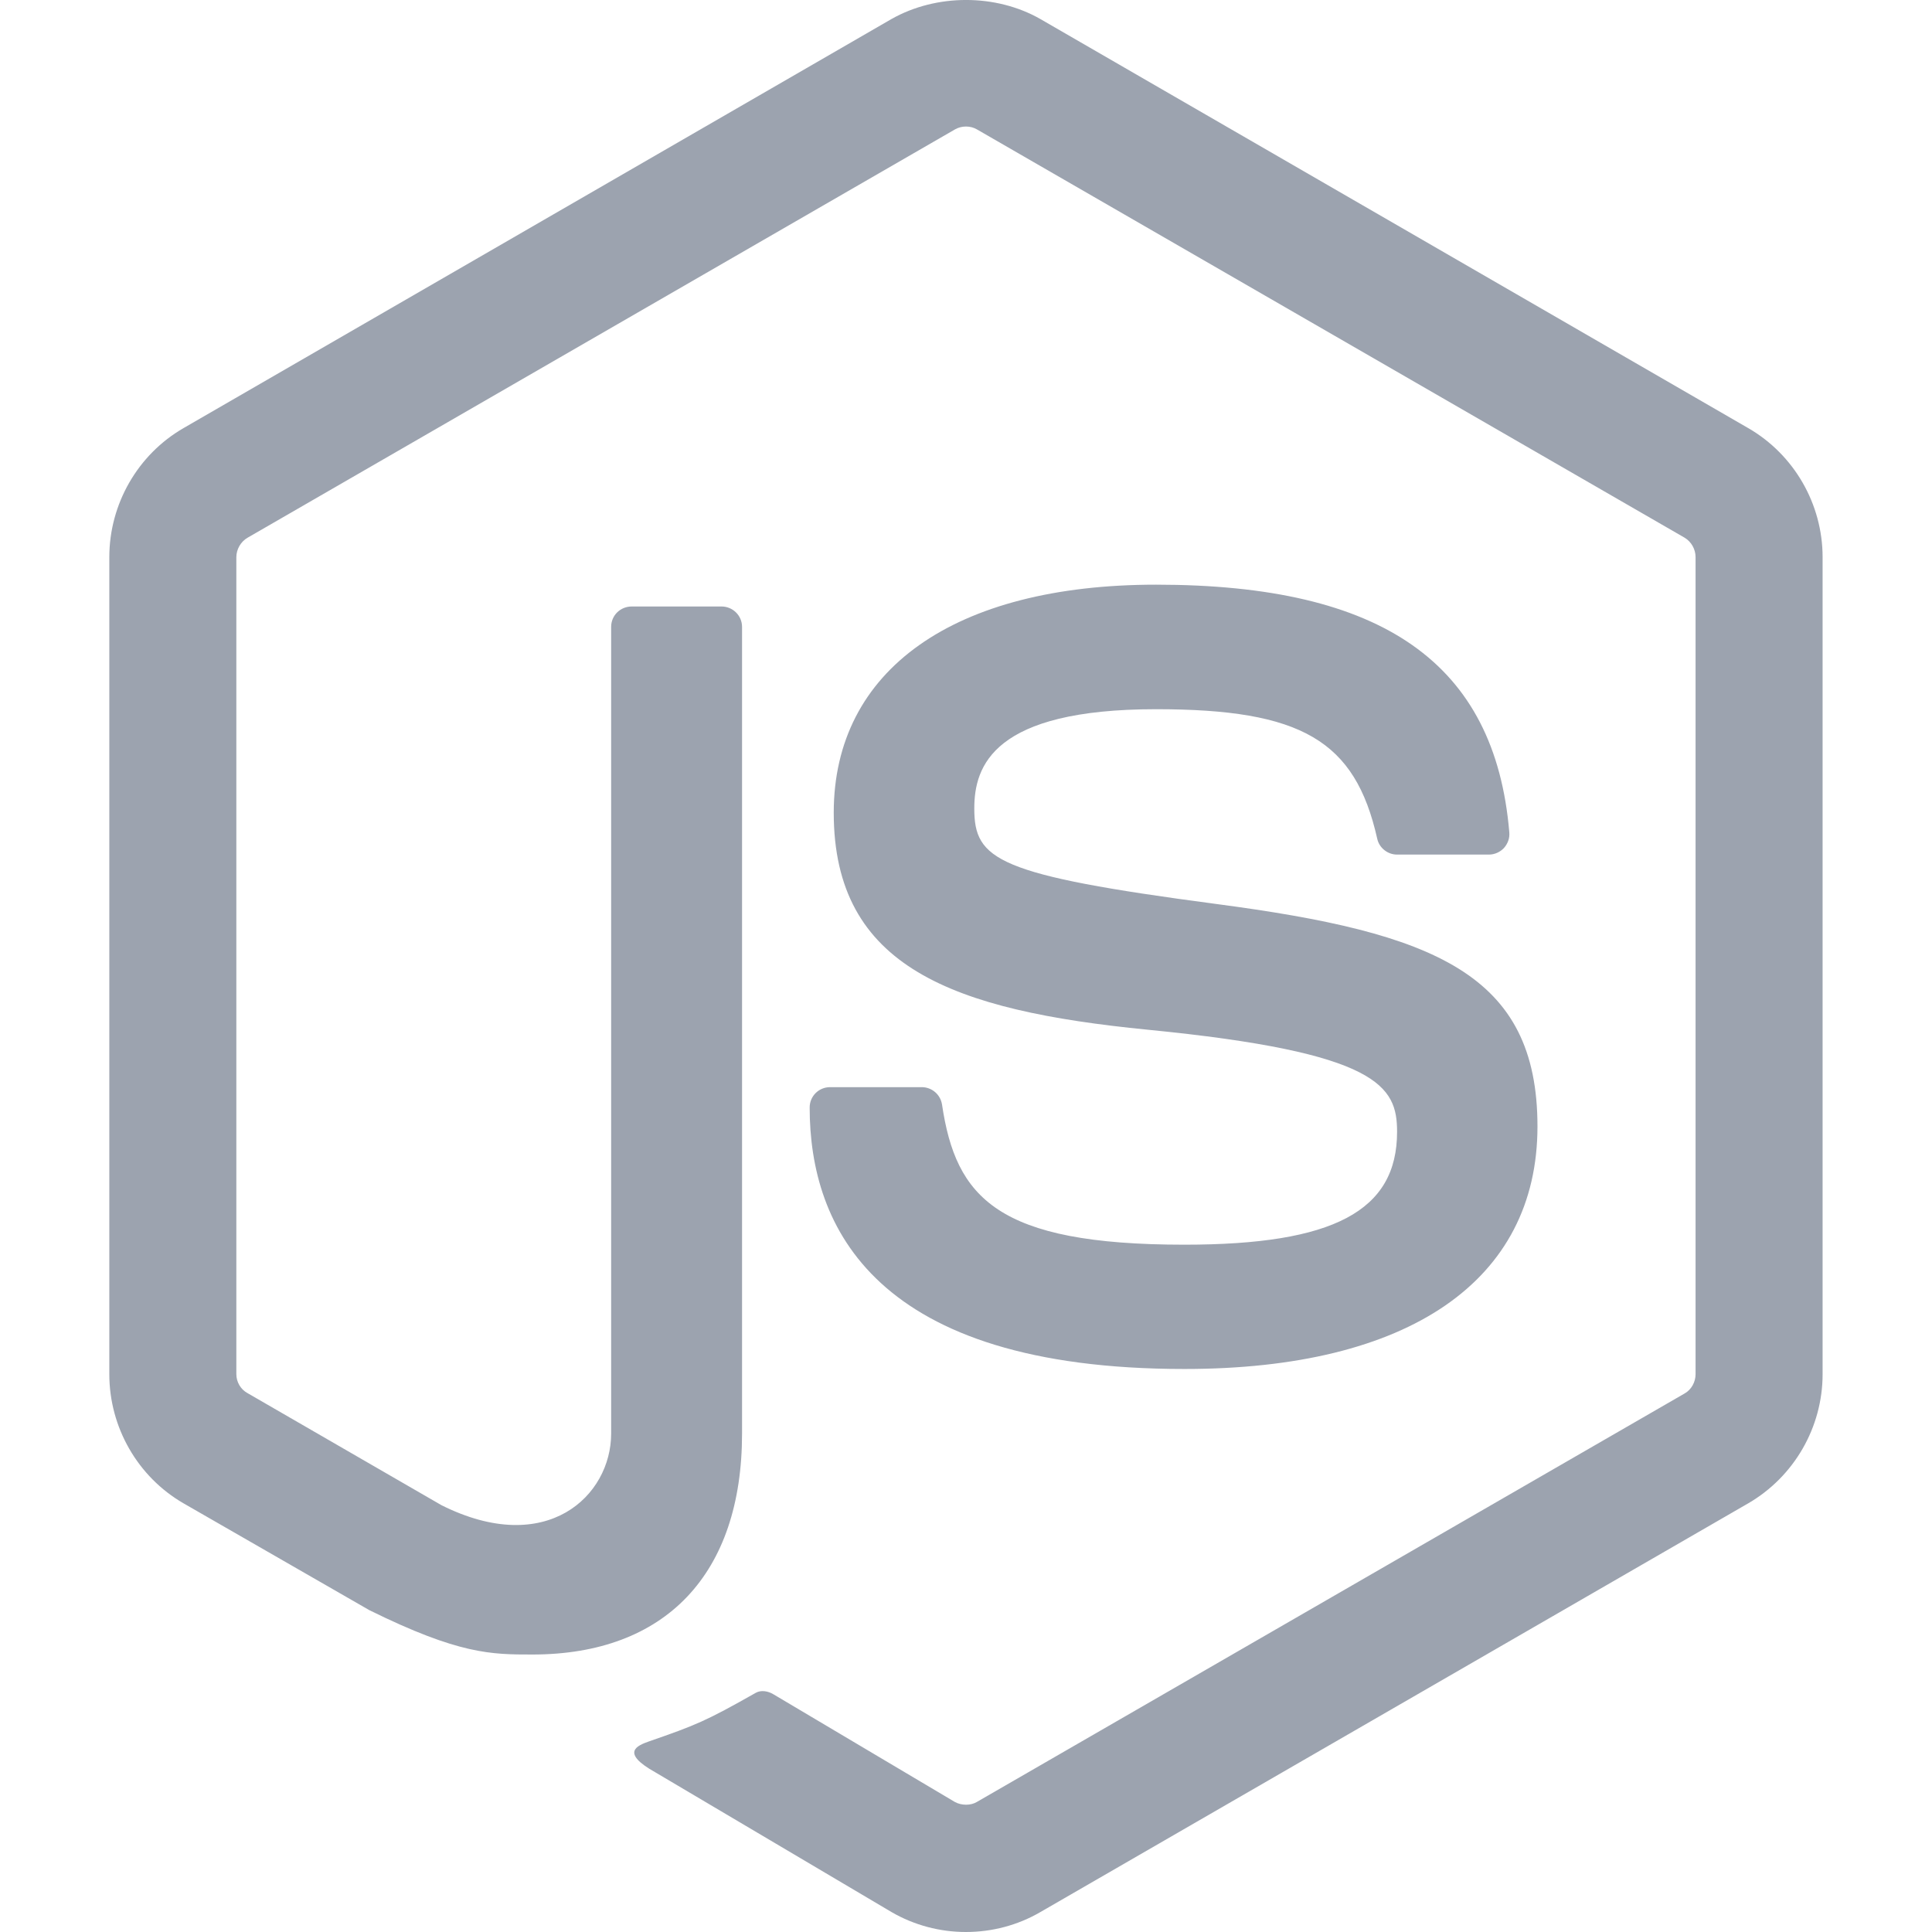
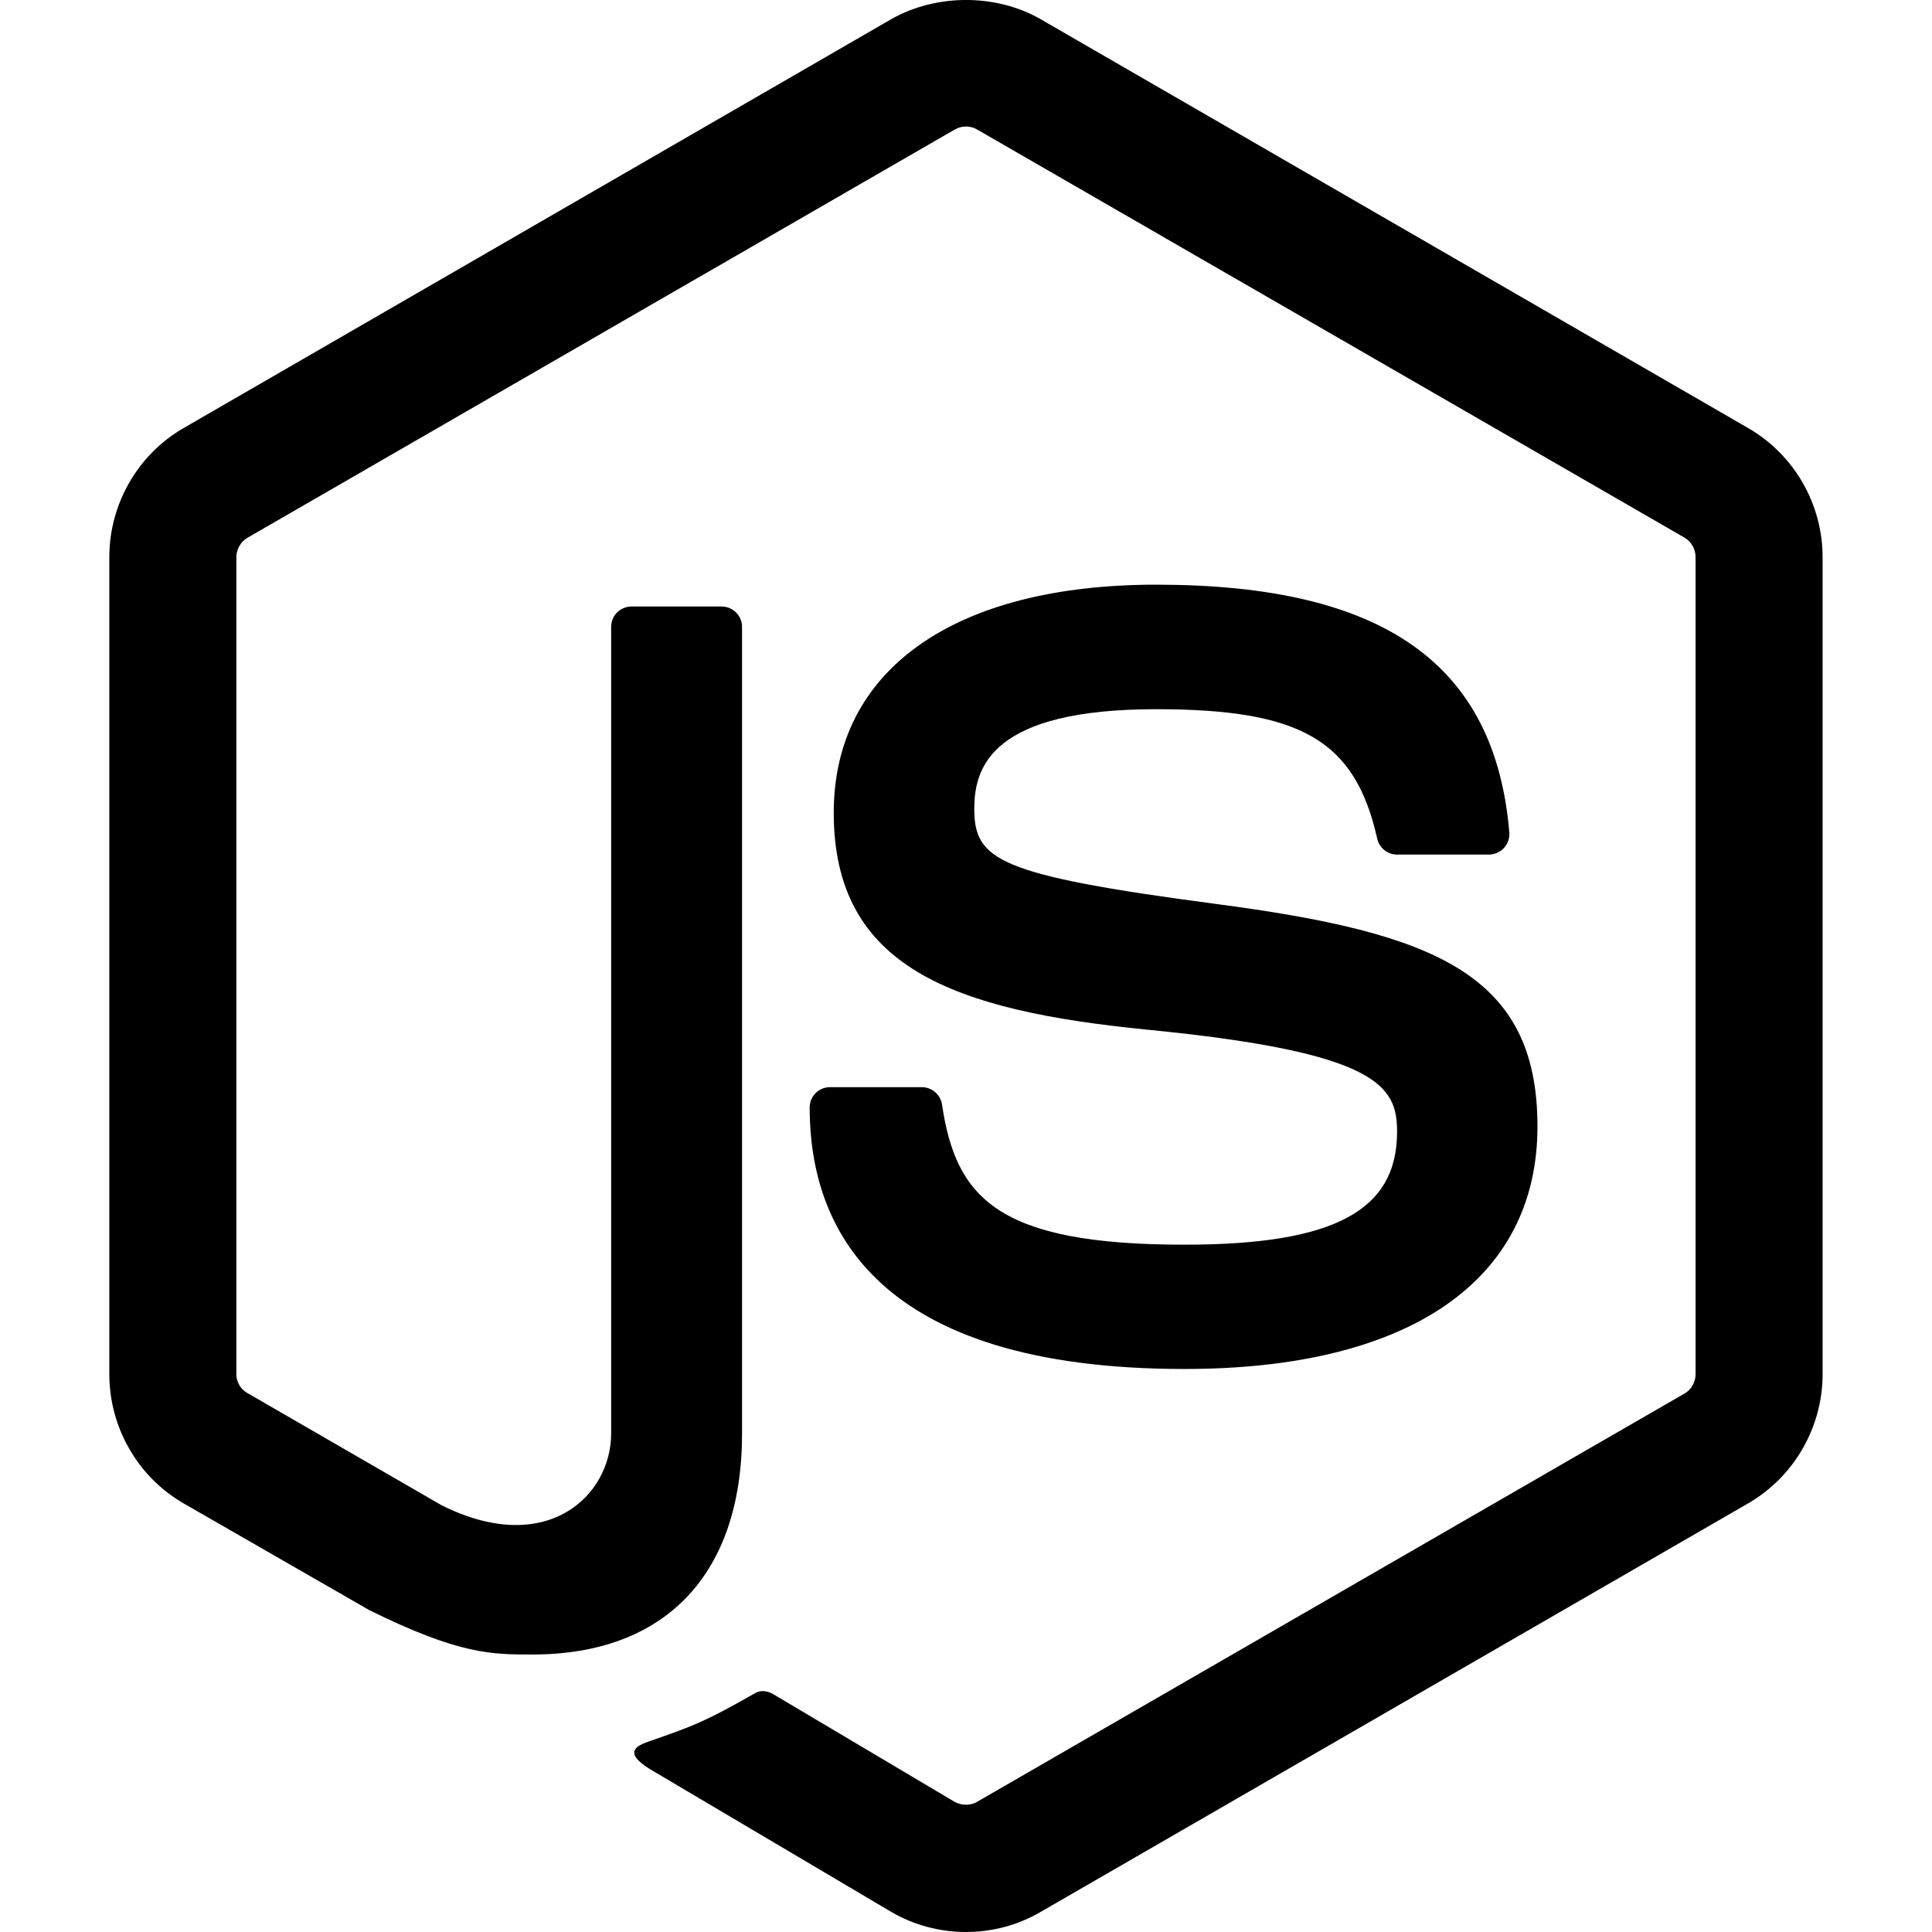
- <svg xmlns="http://www.w3.org/2000/svg" fill="#9ca3af" role="img" viewBox="0 0 24 24">
+ <svg xmlns="http://www.w3.org/2000/svg" fill="currentColor" role="img" viewBox="0 0 24 24">
  <path d="M11.998,24c-0.321,0-0.641-0.084-0.922-0.247l-2.936-1.737c-0.438-0.245-0.224-0.332-0.08-0.383 c0.585-0.203,0.703-0.25,1.328-0.604c0.065-0.037,0.151-0.023,0.218,0.017l2.256,1.339c0.082,0.045,0.197,0.045,0.272,0l8.795-5.076 c0.082-0.047,0.134-0.141,0.134-0.238V6.921c0-0.099-0.053-0.192-0.137-0.242l-8.791-5.072c-0.081-0.047-0.189-0.047-0.271,0 L3.075,6.68C2.99,6.729,2.936,6.825,2.936,6.921v10.15c0,0.097,0.054,0.189,0.139,0.235l2.409,1.392 c1.307,0.654,2.108-0.116,2.108-0.89V7.787c0-0.142,0.114-0.253,0.256-0.253h1.115c0.139,0,0.255,0.112,0.255,0.253v10.021 c0,1.745-0.95,2.745-2.604,2.745c-0.508,0-0.909,0-2.026-0.551L2.28,18.675c-0.57-0.329-0.922-0.945-0.922-1.604V6.921 c0-0.659,0.353-1.275,0.922-1.603l8.795-5.082c0.557-0.315,1.296-0.315,1.848,0l8.794,5.082c0.57,0.329,0.924,0.944,0.924,1.603 v10.15c0,0.659-0.354,1.273-0.924,1.604l-8.794,5.078C12.643,23.916,12.324,24,11.998,24z M19.099,13.993 c0-1.9-1.284-2.406-3.987-2.763c-2.731-0.361-3.009-0.548-3.009-1.187c0-0.528,0.235-1.233,2.258-1.233 c1.807,0,2.473,0.389,2.747,1.607c0.024,0.115,0.129,0.199,0.247,0.199h1.141c0.071,0,0.138-0.031,0.186-0.081 c0.048-0.054,0.074-0.123,0.067-0.196c-0.177-2.098-1.571-3.076-4.388-3.076c-2.508,0-4.004,1.058-4.004,2.833 c0,1.925,1.488,2.457,3.895,2.695c2.88,0.282,3.103,0.703,3.103,1.269c0,0.983-0.789,1.402-2.642,1.402 c-2.327,0-2.839-0.584-3.011-1.742c-0.02-0.124-0.126-0.215-0.253-0.215h-1.137c-0.141,0-0.254,0.112-0.254,0.253 c0,1.482,0.806,3.248,4.655,3.248C17.501,17.007,19.099,15.91,19.099,13.993z" />
</svg>
